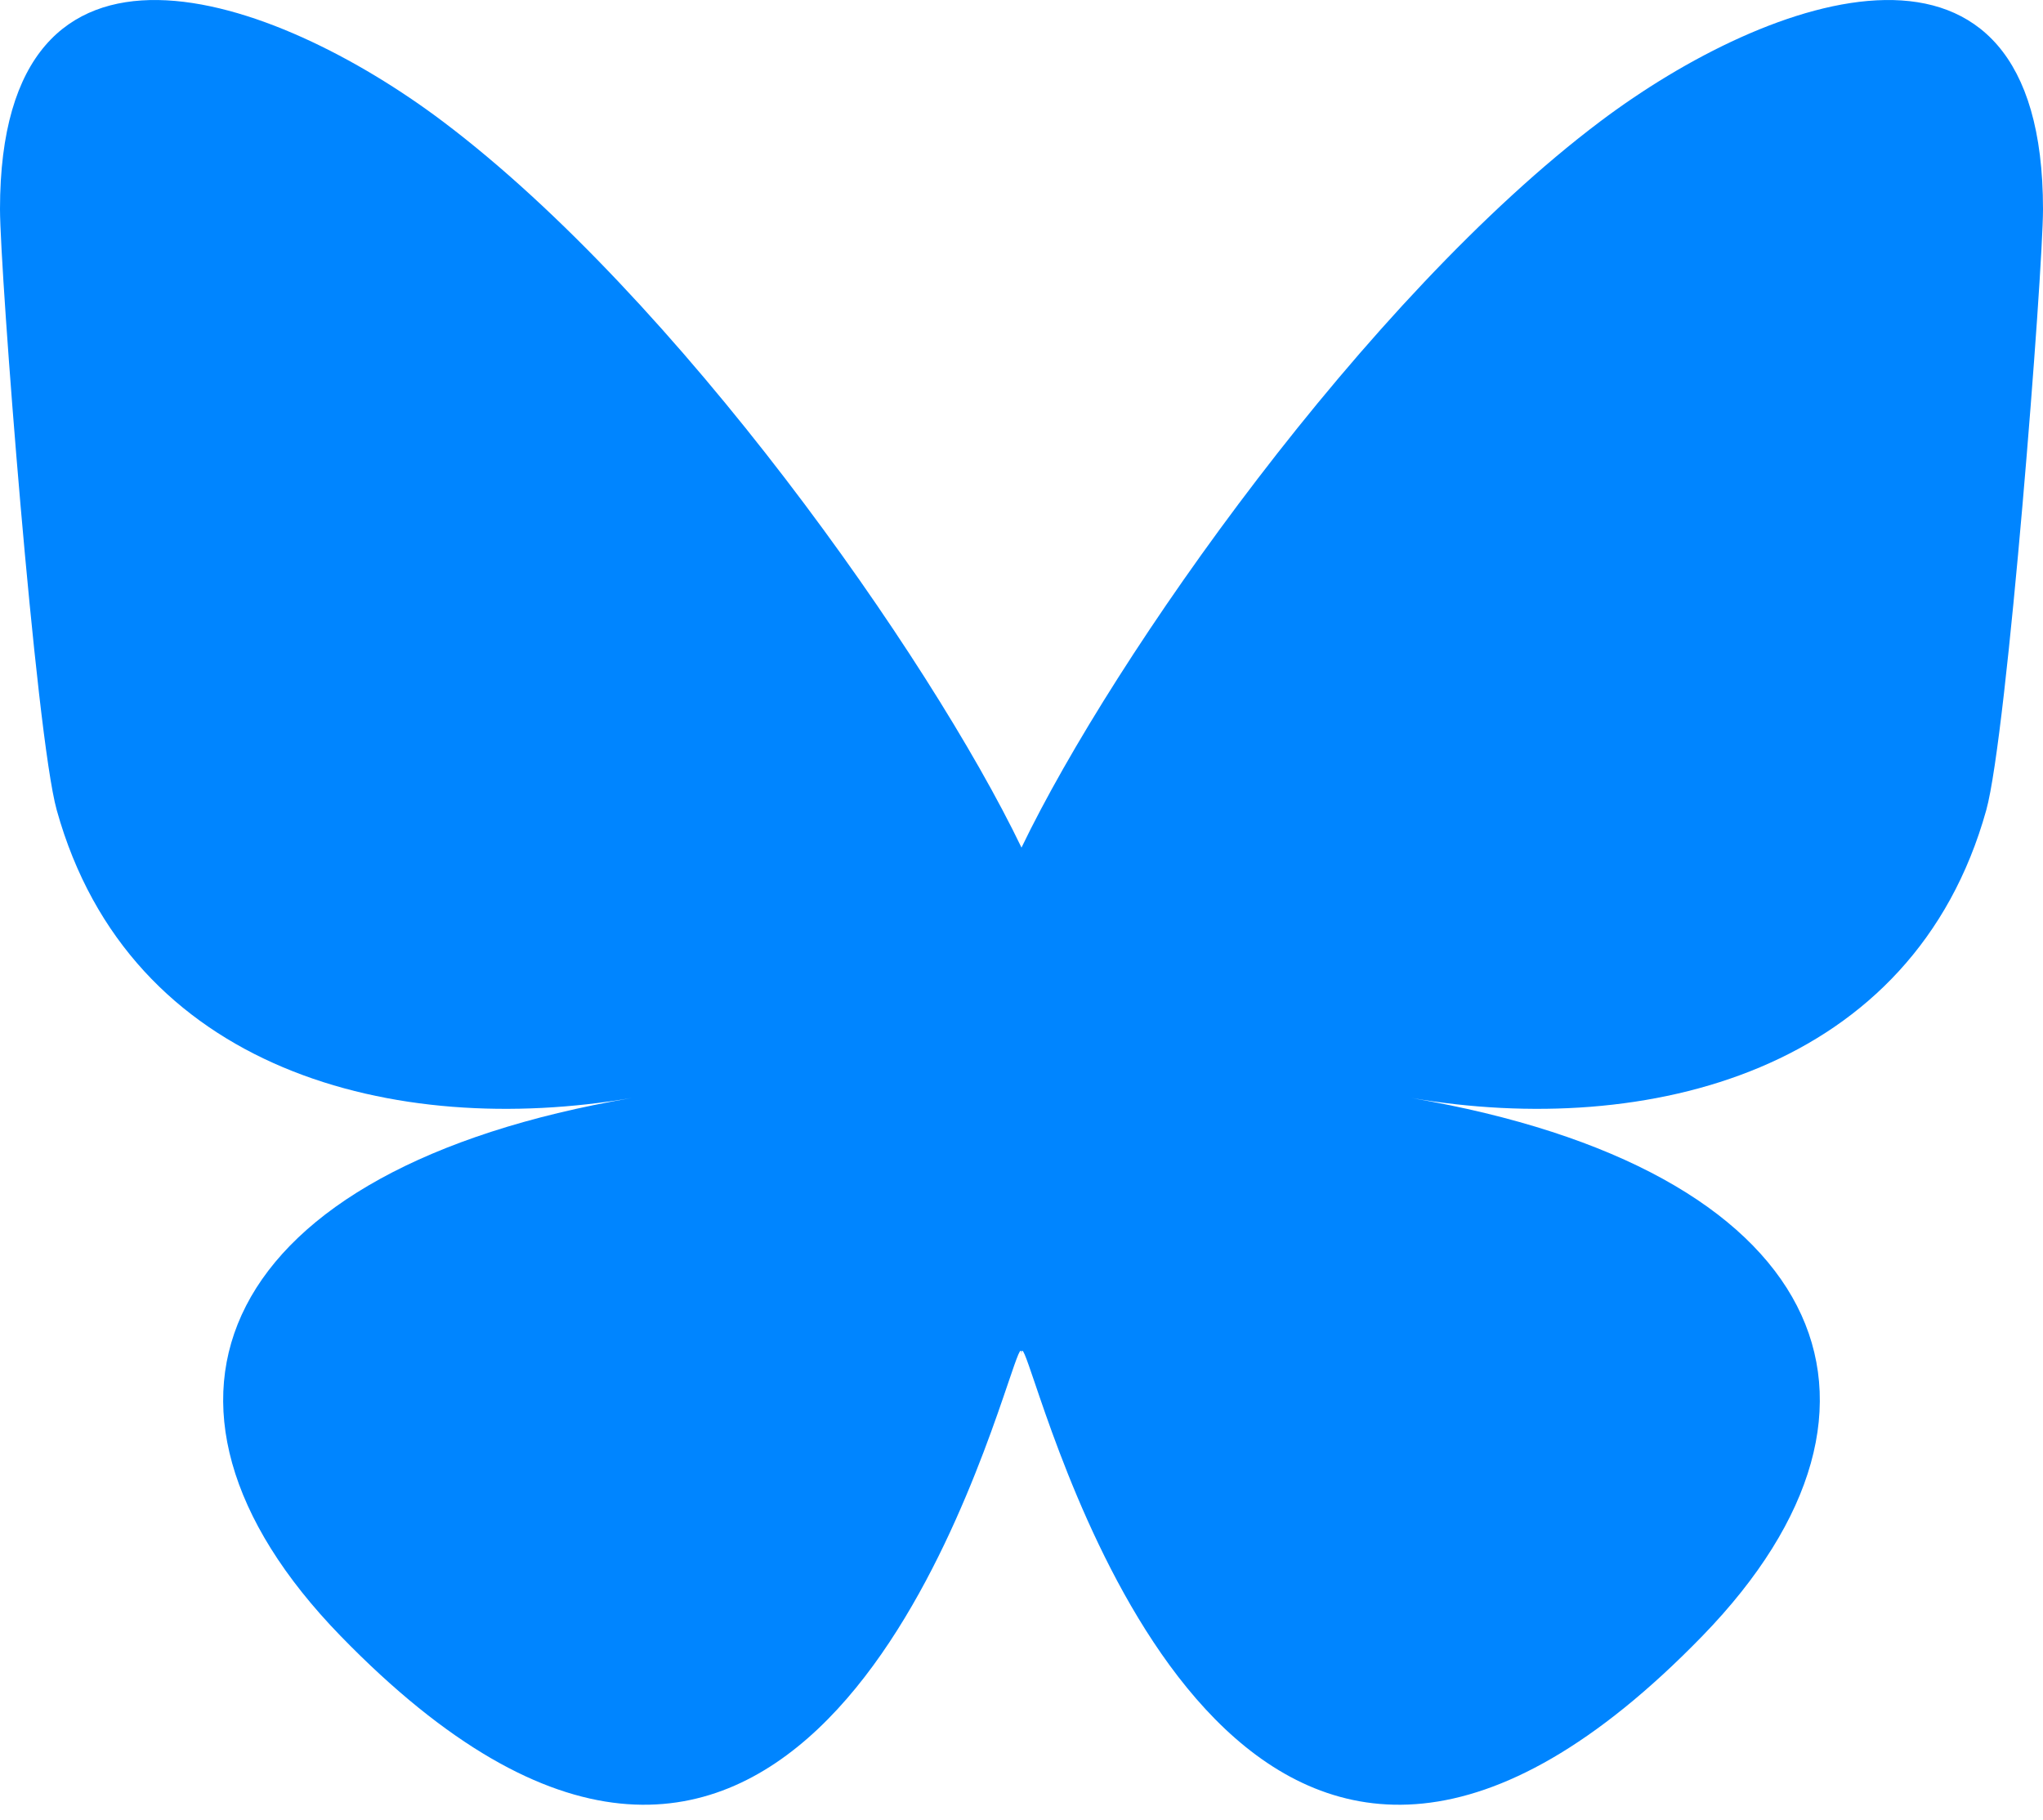
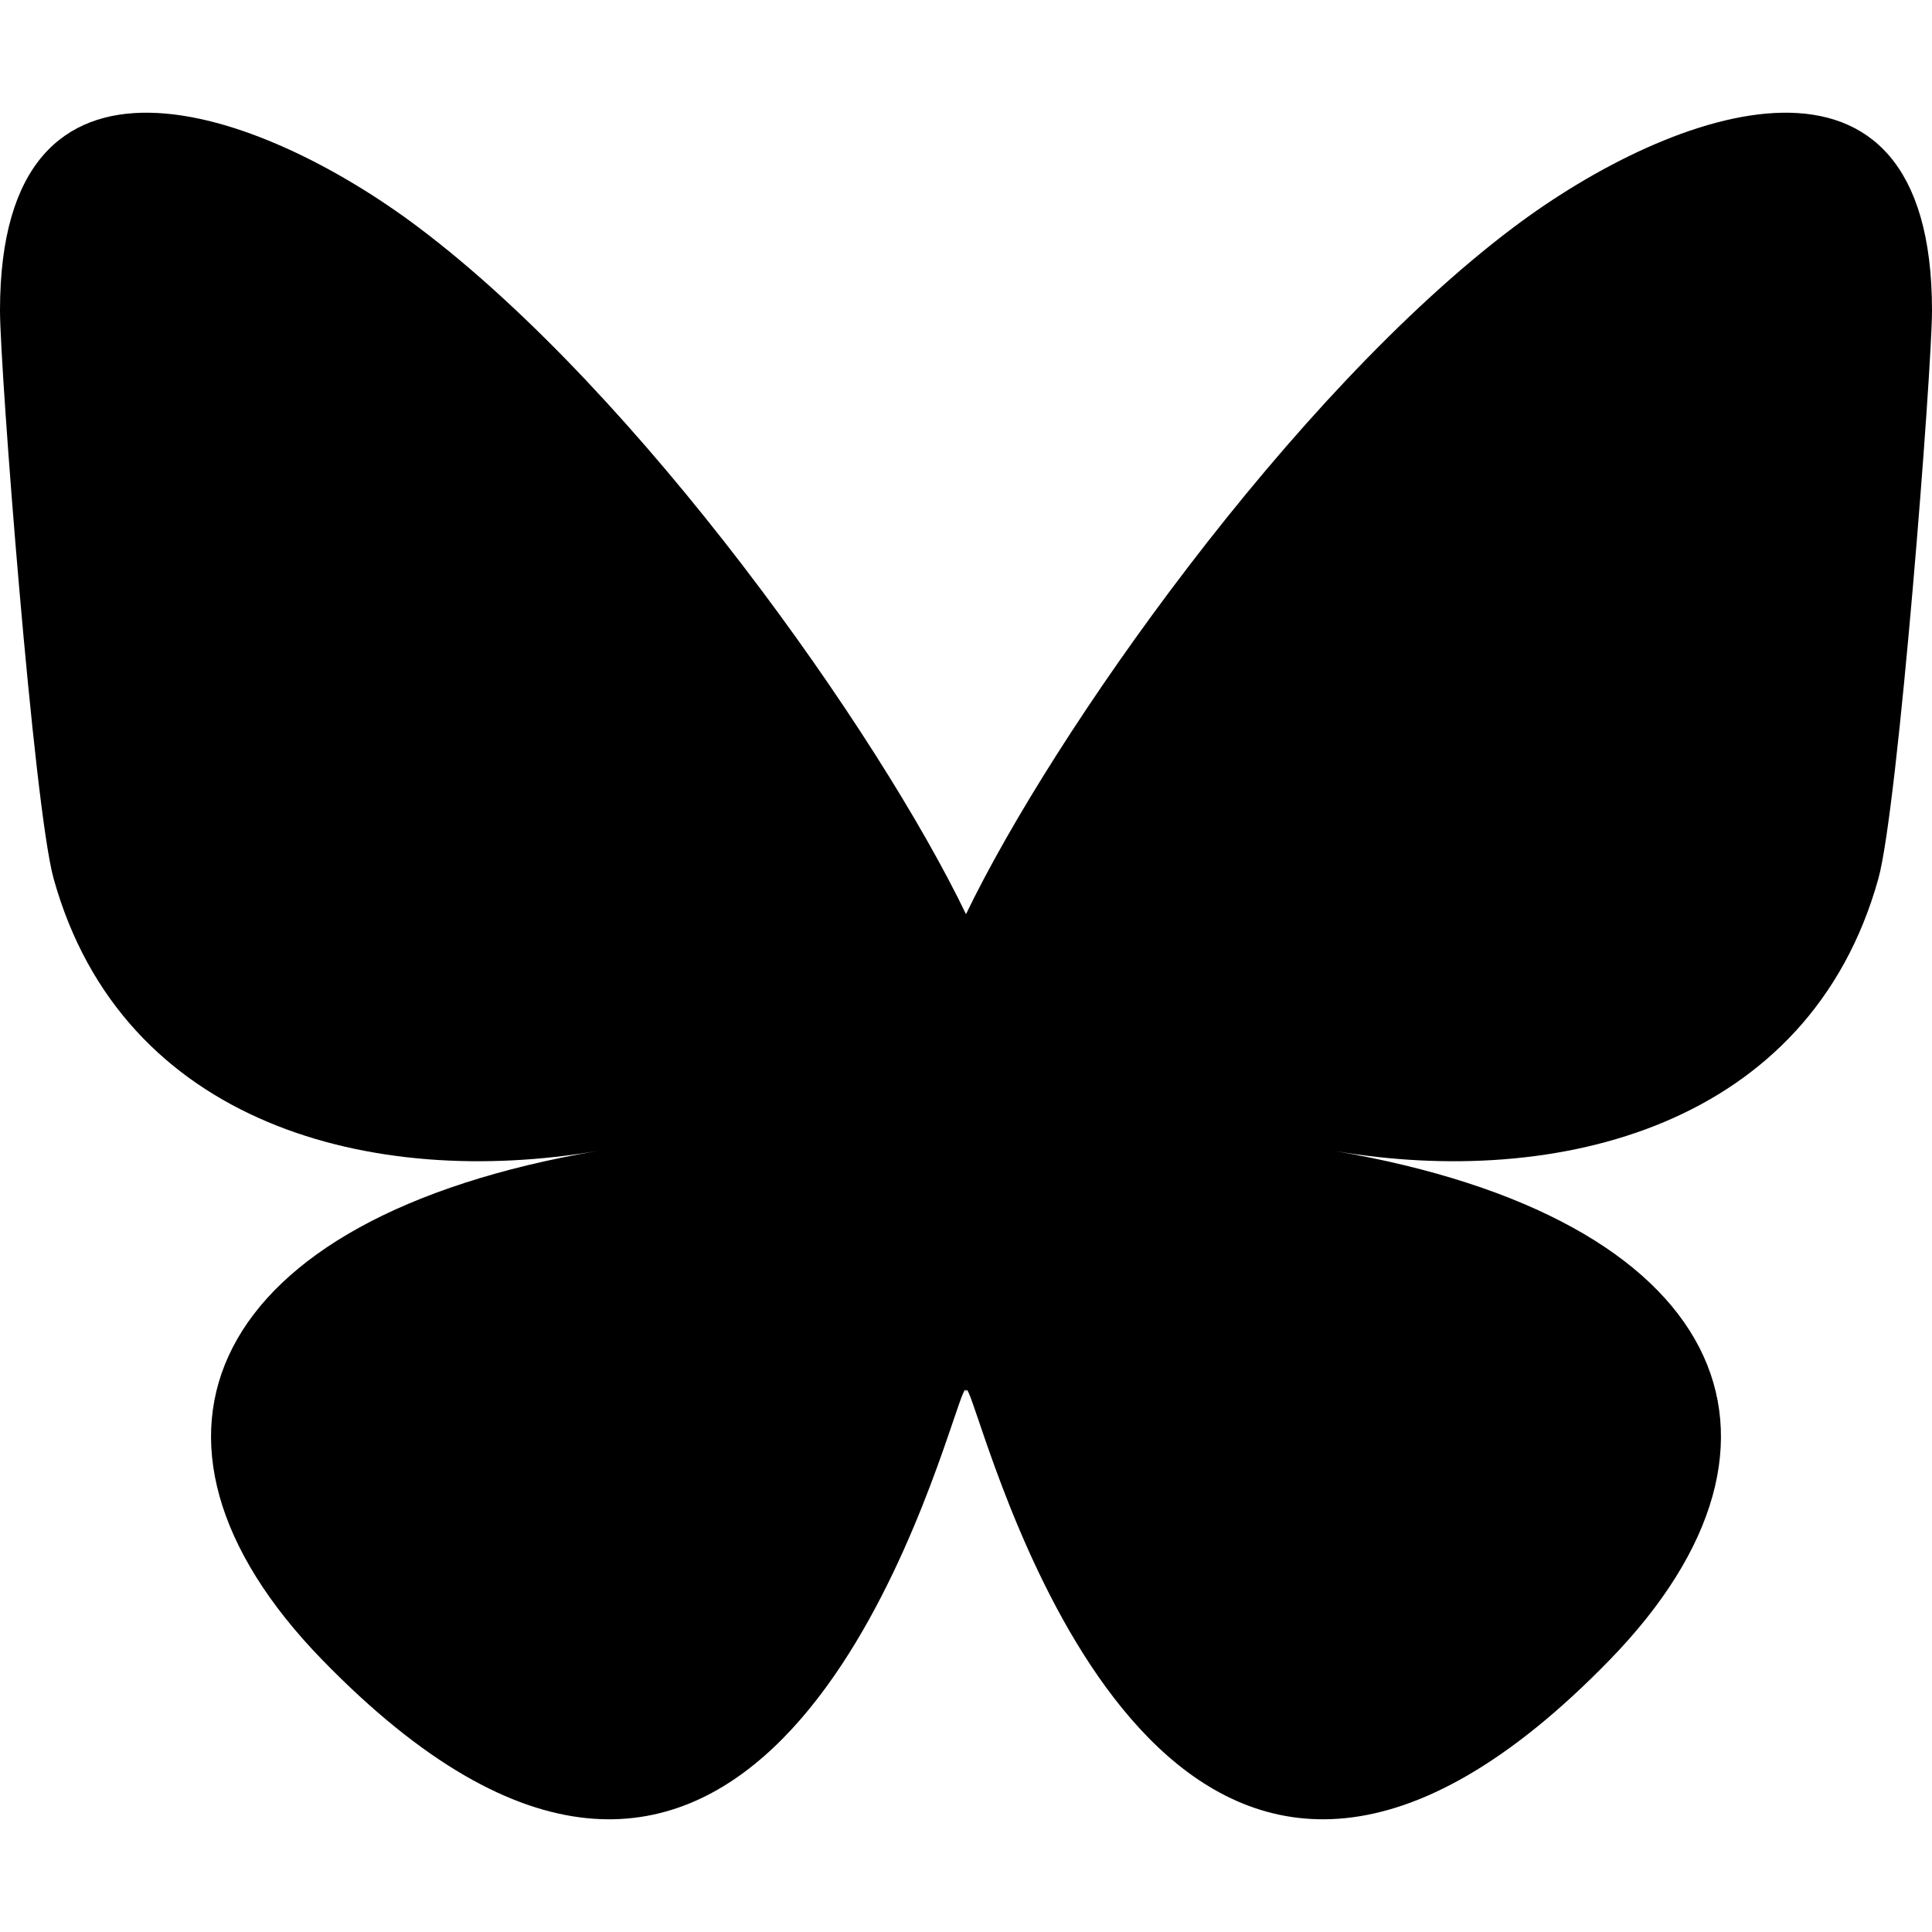
- <svg xmlns="http://www.w3.org/2000/svg" fill="none" viewBox="0 0 64 57" width="64" style="width: 28px; height: 24.938px;" height="57">
-   <path fill="#0085FF" d="M13.873 3.805C21.21 9.332 29.103 20.537 32 26.55v15.882c0-.338-.13.044-.41.867-1.512 4.456-7.418 21.847-20.923 7.944-7.111-7.32-3.819-14.64 9.125-16.85-7.405 1.264-15.73-.825-18.014-9.015C1.12 23.022 0 8.51 0 6.55 0-3.268 8.579-.182 13.873 3.805ZM50.127 3.805C42.79 9.332 34.897 20.537 32 26.55v15.882c0-.338.13.044.41.867 1.512 4.456 7.418 21.847 20.923 7.944 7.111-7.32 3.819-14.64-9.125-16.85 7.405 1.264 15.73-.825 18.014-9.015C62.88 23.022 64 8.51 64 6.55c0-9.818-8.578-6.732-13.873-2.745Z" />
+ <svg xmlns="http://www.w3.org/2000/svg" width="100%" height="100%" viewBox="0 0 20 20" version="1.1" xml:space="preserve" style="fill-rule:evenodd;clip-rule:evenodd;stroke-linejoin:round;stroke-miterlimit:2;">
+   <g transform="matrix(0.3125,0,0,0.3125,0,1.16674)">
+     <path d="M13.873,3.805C21.21,9.332 29.103,20.537 32,26.55L32,42.432C32,42.094 31.87,42.476 31.59,43.299C30.078,47.755 24.172,65.146 10.667,51.243C3.556,43.923 6.848,36.603 19.792,34.393C12.387,35.657 4.062,33.568 1.778,25.378C1.12,23.022 0,8.51 0,6.55C0,-3.268 8.579,-0.182 13.873,3.805ZM50.127,3.805C42.79,9.332 34.897,20.537 32,26.55L32,42.432C32,42.094 32.13,42.476 32.41,43.299C33.922,47.755 39.828,65.146 53.333,51.243C60.444,43.923 57.152,36.603 44.208,34.393C51.613,35.657 59.938,33.568 62.222,25.378C62.88,23.022 64,8.51 64,6.55C64,-3.268 55.422,-0.182 50.127,3.805Z" style="fill:currentColor;fill-rule:nonzero;" />
+   </g>
</svg>
